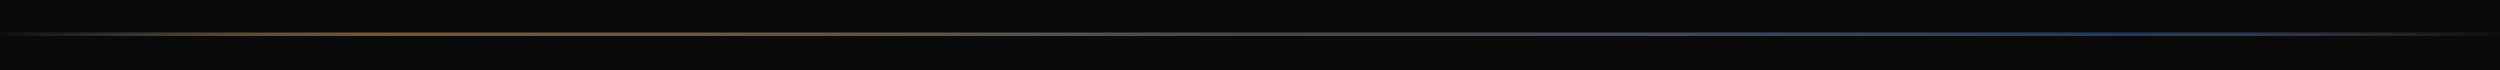
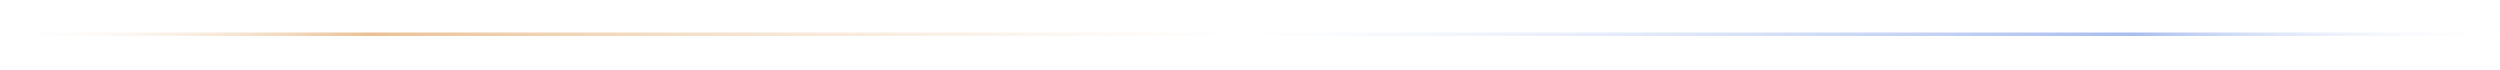
<svg xmlns="http://www.w3.org/2000/svg" width="1000" height="28" viewBox="0 0 1000 28">
  <defs>
    <linearGradient id="dLine" x1="0%" y1="0%" x2="100%" y2="0%">
      <stop offset="0%" stop-color="#ffffff" stop-opacity="0" />
      <stop offset="15%" stop-color="#d98e3f" stop-opacity="0.55" />
-       <stop offset="50%" stop-color="#ffffff" stop-opacity="0.25" />
+       <stop class="midStop" offset="50%" />
      <stop offset="85%" stop-color="#3f6ed9" stop-opacity="0.45" />
      <stop offset="100%" stop-color="#ffffff" stop-opacity="0" />
    </linearGradient>
+     <style>
+       .midStop { stop-color: #ffffff; stop-opacity: 0.25; }
+       @media (prefers-color-scheme: light) {
+         .midStop { stop-color: #000000; stop-opacity: 0.18; }
+       }
+     </style>
  </defs>
-   <rect width="1000" height="28" fill="#0a0a0a" />
  <rect x="0" y="13" width="1000" height="1.4" fill="url(#dLine)" />
</svg>
